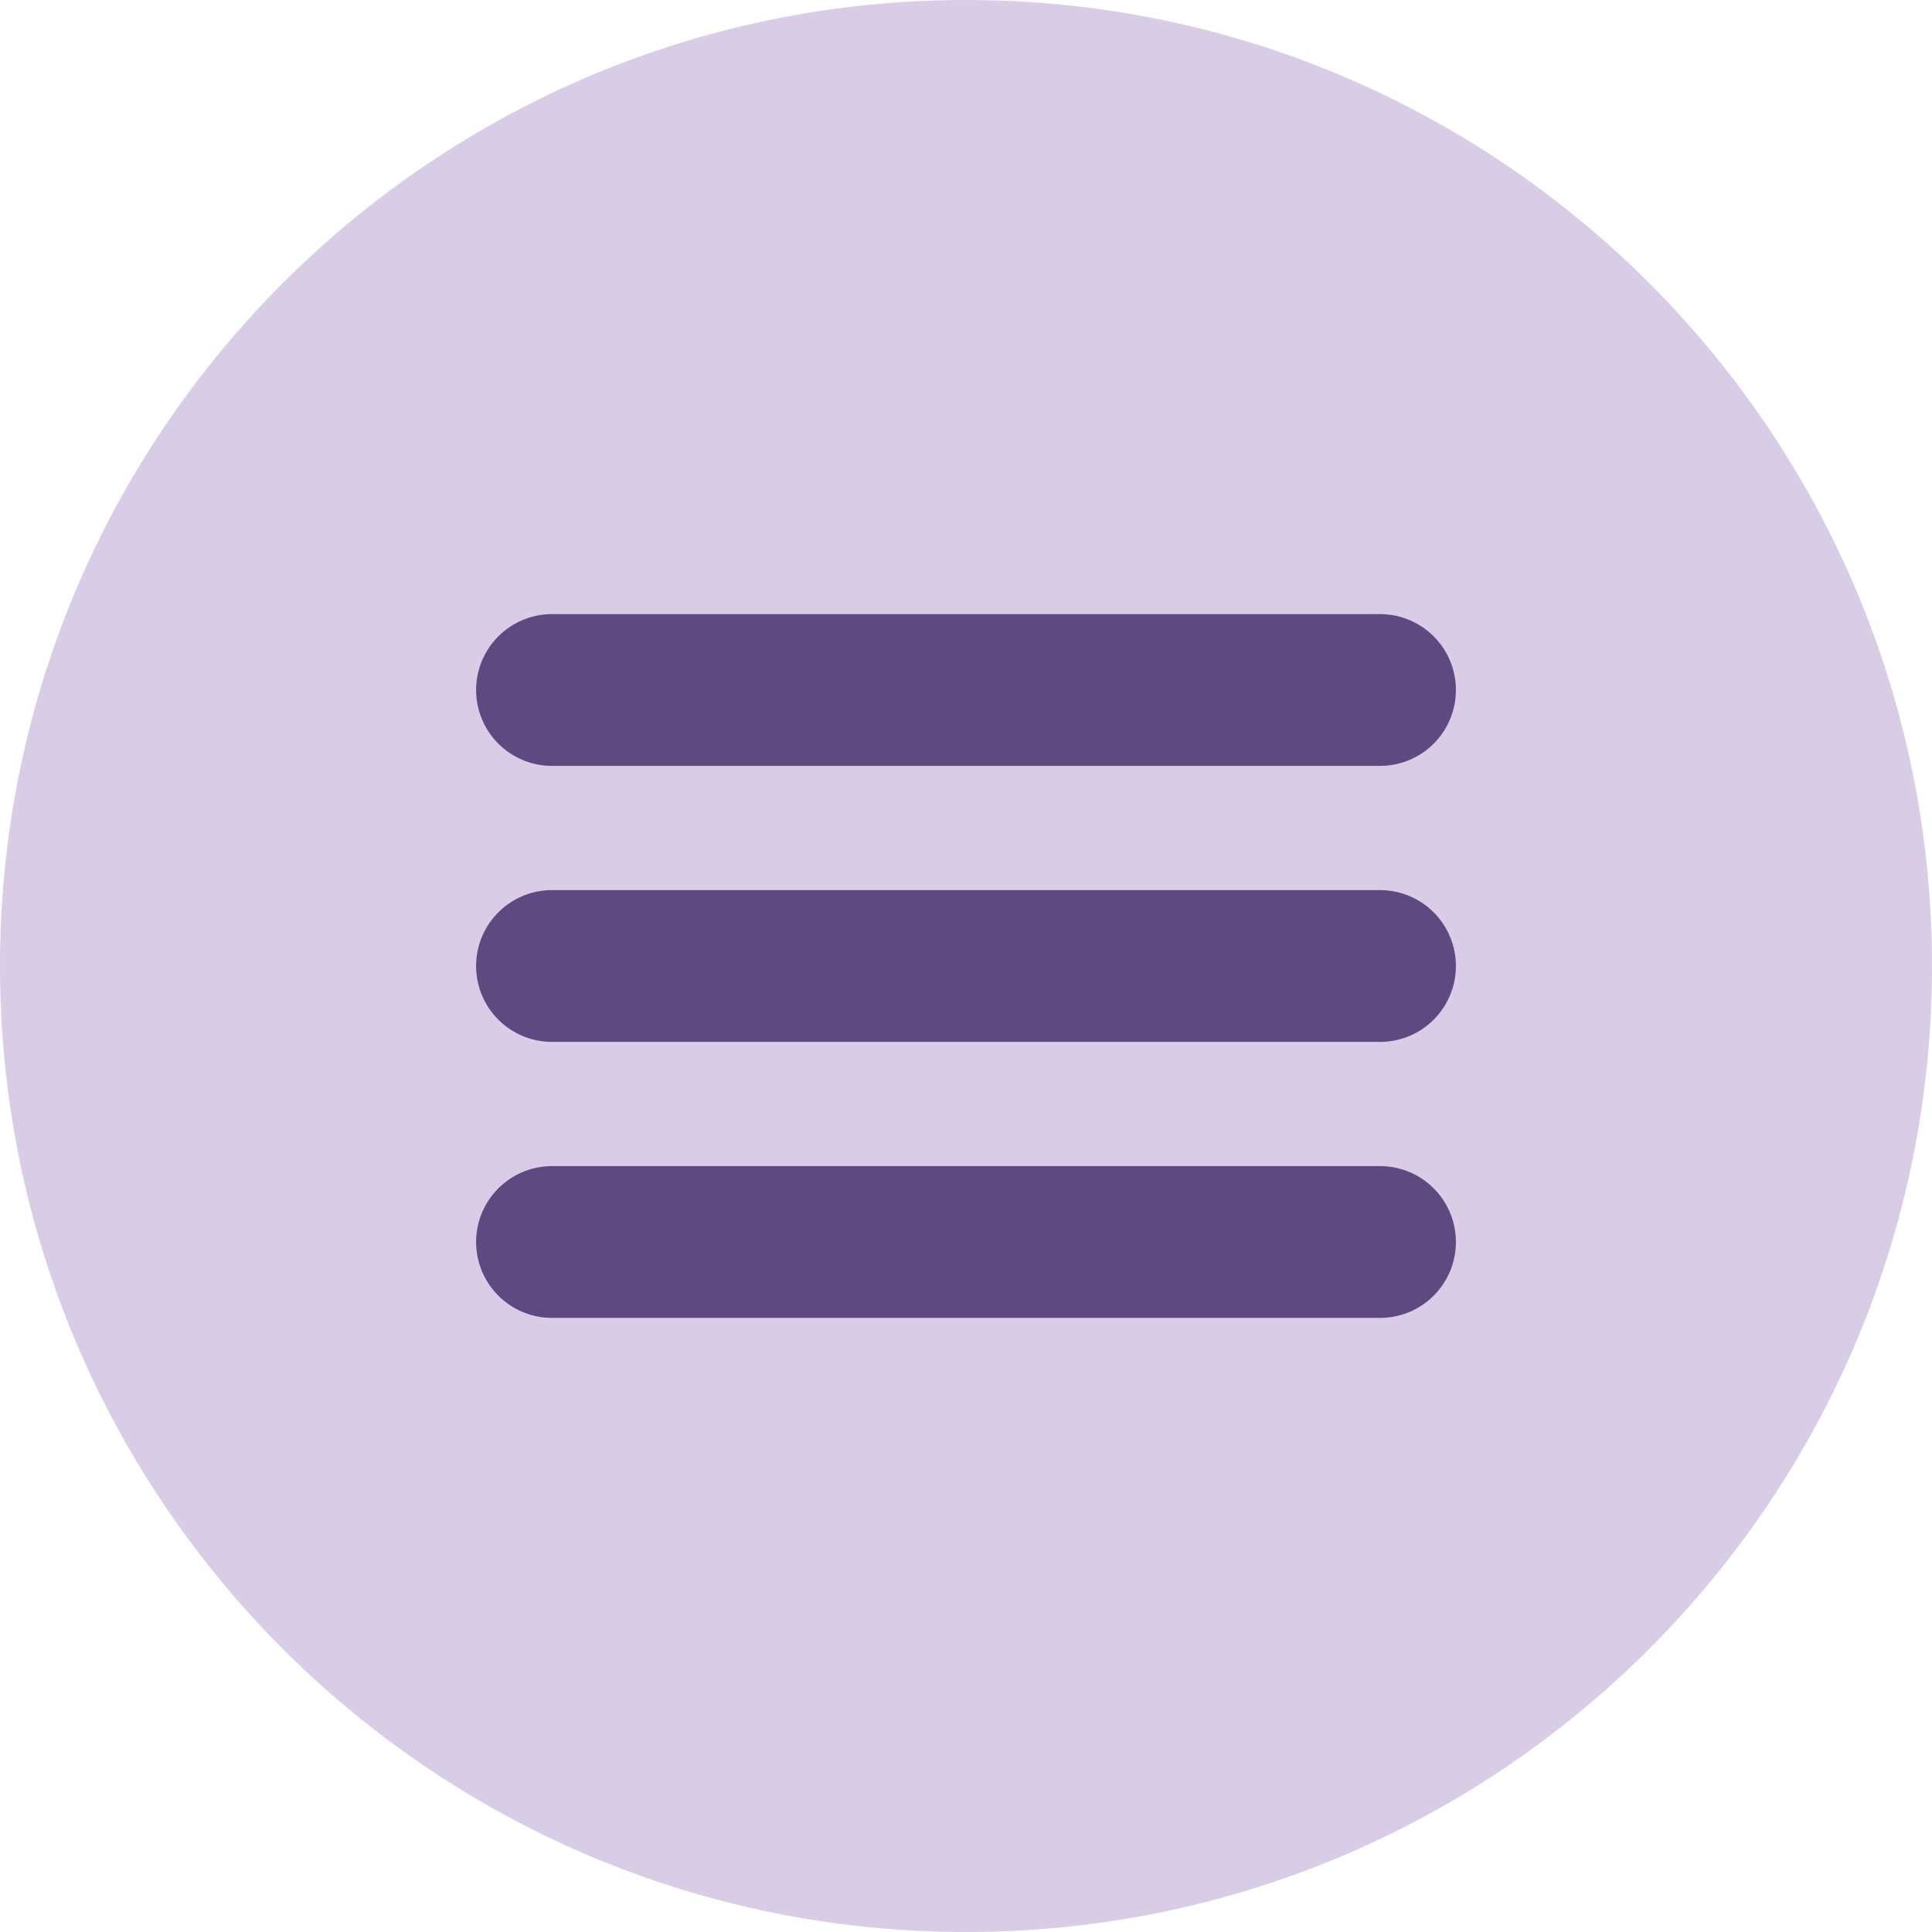
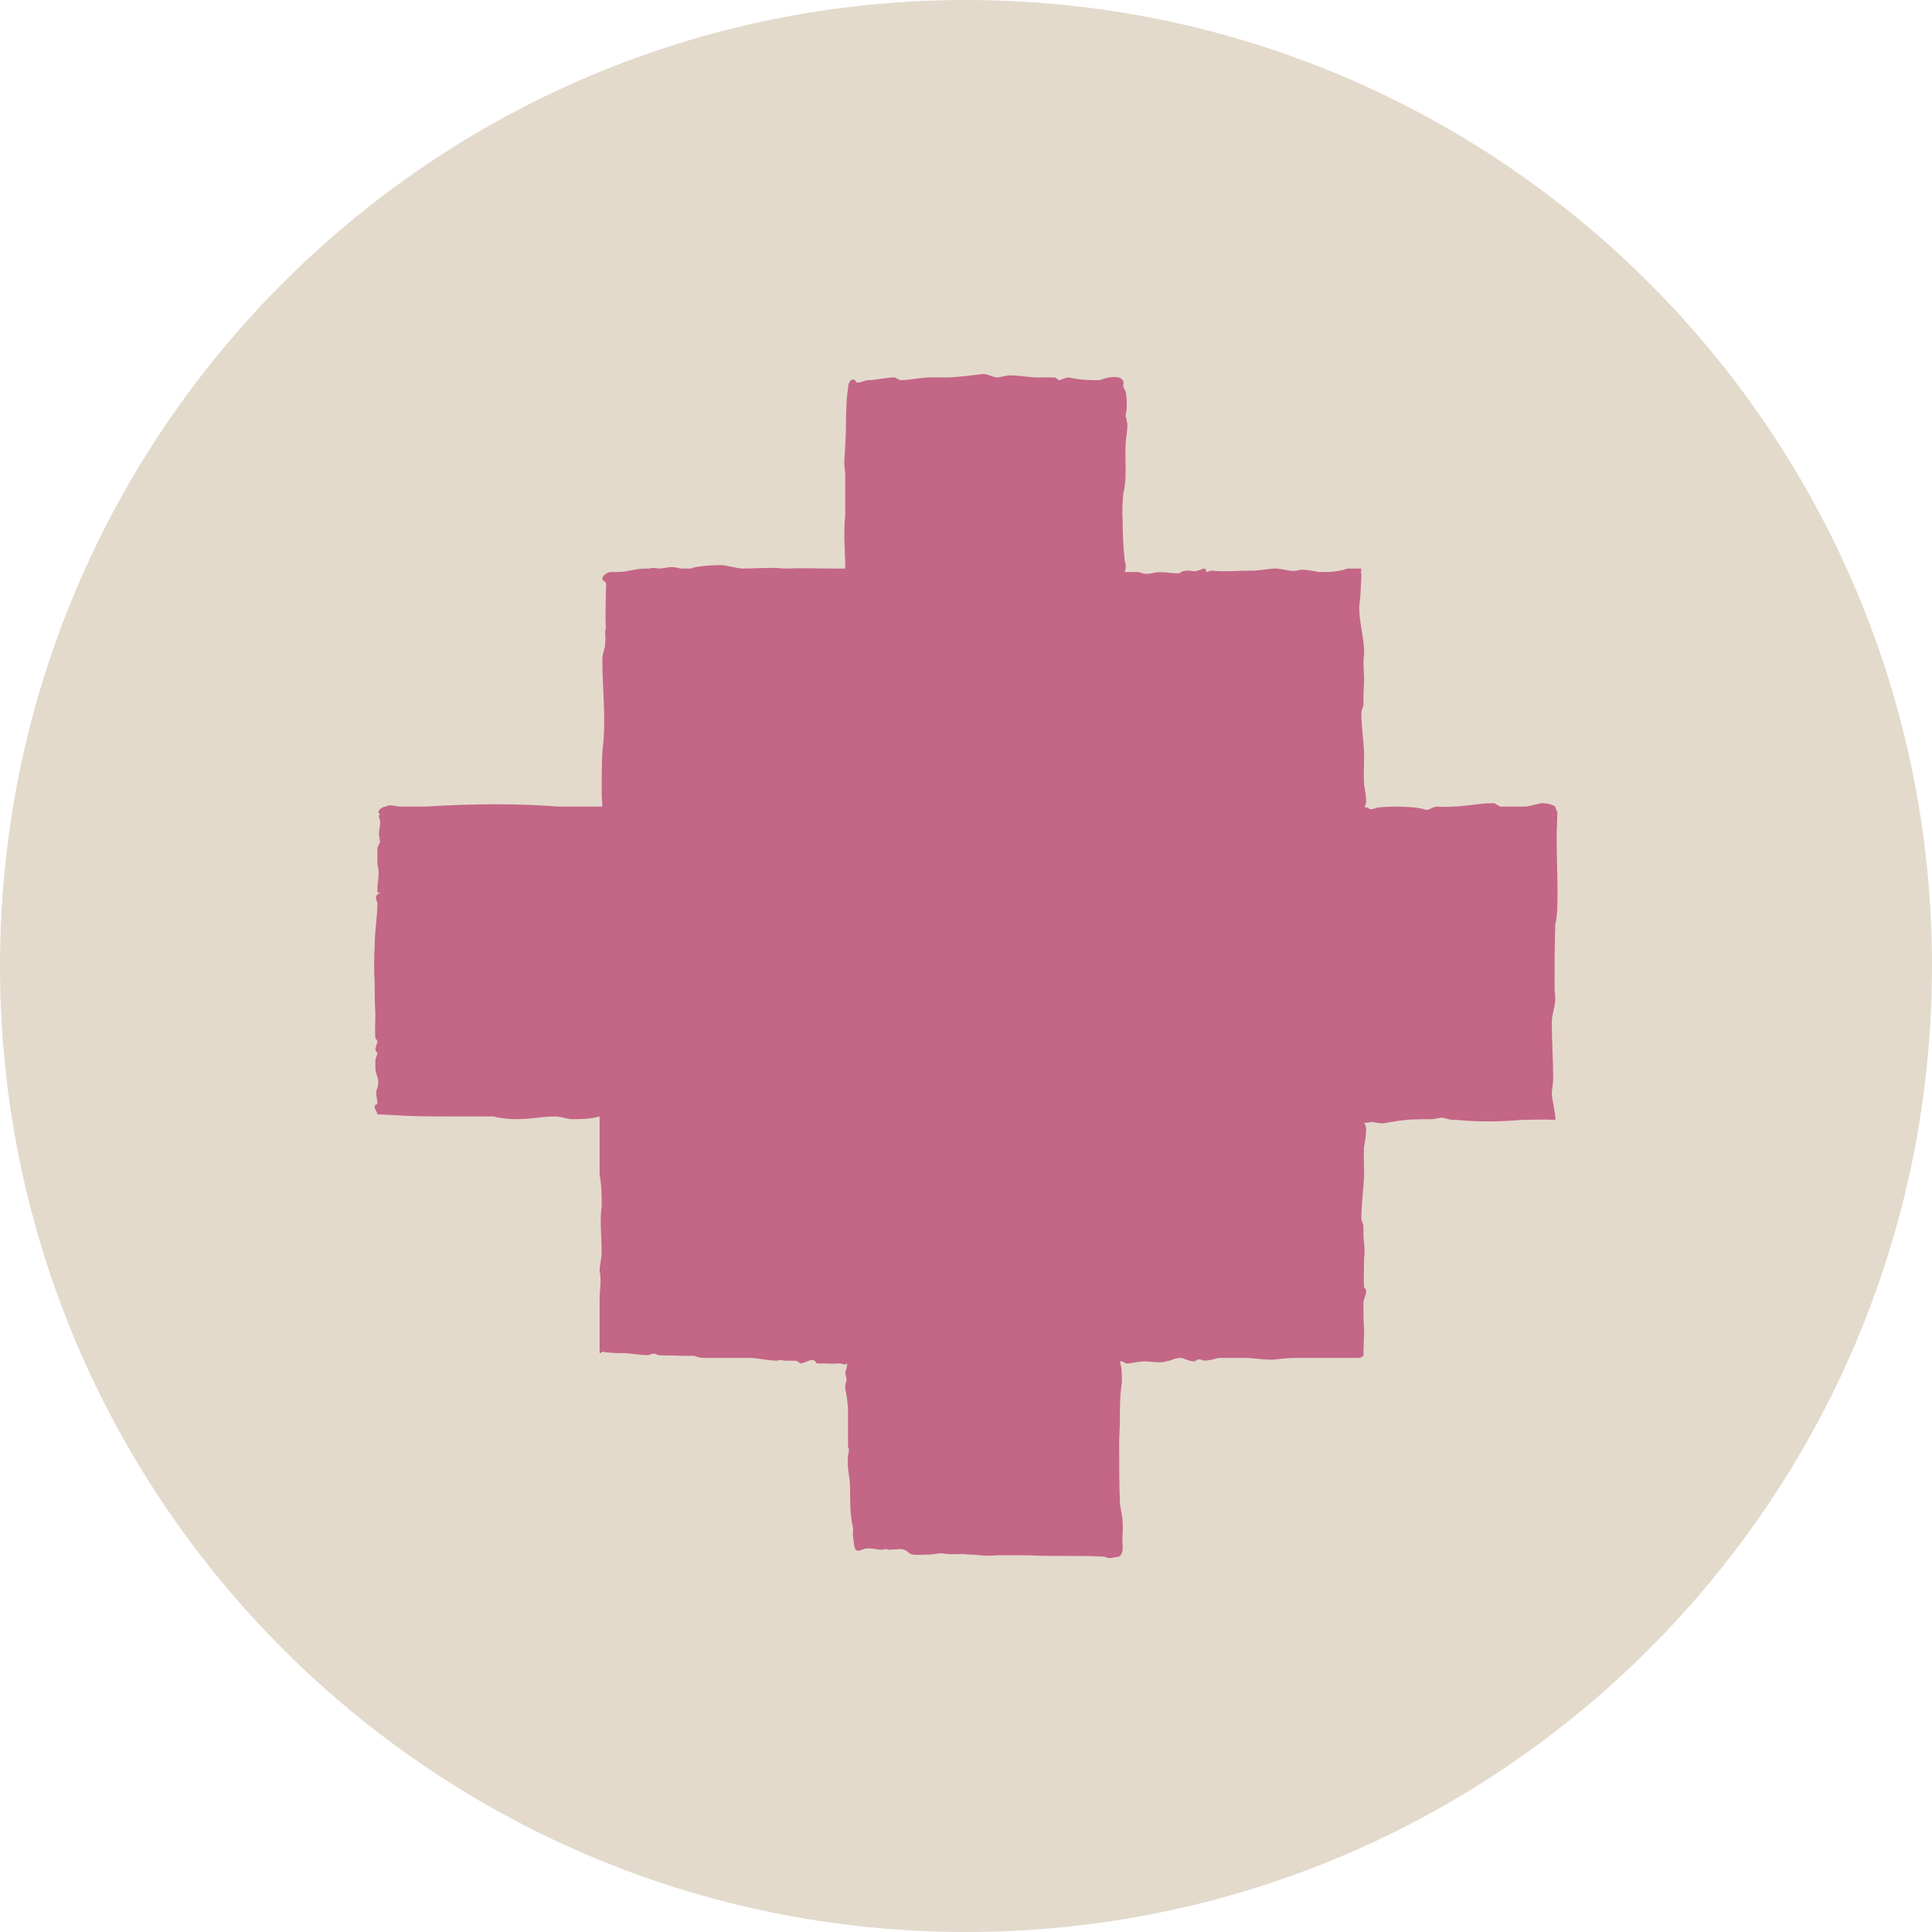
<svg xmlns="http://www.w3.org/2000/svg" width="28" height="28" viewBox="0 0 28 28" fill="none">
-   <circle cx="14" cy="14" r="14" fill="#D8CCE6" />
-   <path d="M8 10h12M8 14h12M8 18h12" stroke="#5E4A80" stroke-width="2.2" stroke-linecap="round" />
+   <circle cx="14" cy="14" r="14" transform="rotate(-90 14 14)" fill="#E3DACC" />
+   <path d="M16.08 22.58C16.06 22.58 16.03 22.57 16 22.56C15.62 22.54 15.27 22.56 14.9 22.54C14.82 22.54 14.74 22.54 14.65 22.54C14.57 22.54 14.53 22.54 14.45 22.54C14.3 22.56 14.17 22.53 14.03 22.53C13.93 22.51 13.78 22.54 13.65 22.51C13.6 22.51 13.53 22.53 13.48 22.53C13.38 22.53 13.3 22.54 13.23 22.53C13.18 22.53 13.14 22.46 13.1 22.46C13.06 22.44 12.97 22.46 12.88 22.46C12.81 22.44 12.83 22.46 12.77 22.46C12.72 22.46 12.66 22.44 12.58 22.44C12.48 22.44 12.41 22.54 12.38 22.4C12.38 22.4 12.36 22.24 12.36 22.24C12.36 22.19 12.37 22.2 12.36 22.13C12.32 21.96 12.32 21.75 12.32 21.56C12.32 21.41 12.27 21.27 12.29 21.1C12.29 21.06 12.32 21.02 12.29 20.97C12.29 20.78 12.29 20.65 12.29 20.46C12.29 20.41 12.29 20.36 12.28 20.33C12.28 20.25 12.25 20.14 12.25 20.12C12.25 20.09 12.25 20.04 12.27 20.01C12.27 19.96 12.25 19.94 12.25 19.88C12.27 19.85 12.28 19.76 12.28 19.76C12.25 19.79 12.18 19.76 12.18 19.76C12.18 19.76 12.15 19.76 12.13 19.76C12.08 19.77 12.01 19.76 11.97 19.76C11.92 19.76 11.87 19.76 11.85 19.76C11.82 19.76 11.82 19.72 11.8 19.72C11.77 19.68 11.66 19.76 11.6 19.76C11.6 19.76 11.55 19.72 11.53 19.72C11.48 19.72 11.41 19.72 11.39 19.72C11.32 19.72 11.33 19.7 11.27 19.72C11.11 19.72 10.99 19.68 10.87 19.68C10.84 19.68 10.79 19.68 10.75 19.68C10.71 19.68 10.68 19.68 10.66 19.68C10.6 19.68 10.56 19.68 10.55 19.68C10.42 19.68 10.34 19.68 10.22 19.68C10.1 19.68 10.09 19.65 10.05 19.65C10.01 19.65 9.96 19.65 9.9 19.65C9.78 19.64 9.66 19.65 9.54 19.64C9.45 19.59 9.44 19.64 9.38 19.64C9.26 19.64 9.16 19.61 9 19.61C8.92 19.61 8.84 19.61 8.73 19.59C8.72 19.59 8.69 19.64 8.69 19.59C8.69 19.44 8.69 19.28 8.69 19.11C8.69 19.03 8.69 18.97 8.69 18.84C8.69 18.67 8.72 18.58 8.69 18.41C8.69 18.35 8.72 18.22 8.72 18.16C8.72 17.93 8.69 17.7 8.72 17.48C8.72 17.32 8.72 17.19 8.69 17.02C8.69 16.9 8.69 16.81 8.69 16.71C8.69 16.52 8.69 16.35 8.69 16.18C8.54 16.22 8.42 16.22 8.29 16.22C8.23 16.22 8.12 16.18 8.04 16.18C7.88 16.18 7.69 16.22 7.48 16.22C7.39 16.22 7.26 16.21 7.15 16.18C6.93 16.18 6.72 16.18 6.49 16.18C6.23 16.18 5.97 16.18 5.68 16.16C5.63 16.16 5.56 16.15 5.47 16.15C5.47 16.12 5.43 16.08 5.43 16.04C5.43 16.03 5.44 16 5.47 16C5.47 15.92 5.43 15.83 5.47 15.77C5.51 15.61 5.44 15.6 5.44 15.47C5.44 15.44 5.44 15.41 5.44 15.38C5.44 15.34 5.47 15.28 5.47 15.27C5.47 15.25 5.44 15.23 5.44 15.22C5.44 15.17 5.47 15.12 5.47 15.09C5.47 15.07 5.44 15.06 5.44 15.04C5.43 14.95 5.44 14.81 5.44 14.69C5.43 14.53 5.43 14.4 5.43 14.25C5.42 14.07 5.42 13.86 5.43 13.71C5.43 13.49 5.47 13.29 5.47 13.08C5.44 13.03 5.43 12.97 5.51 12.94C5.51 12.93 5.47 12.94 5.47 12.93C5.47 12.91 5.47 12.91 5.47 12.88C5.47 12.77 5.51 12.66 5.47 12.53C5.47 12.45 5.47 12.36 5.47 12.29C5.47 12.27 5.51 12.22 5.51 12.18C5.51 12.18 5.47 12.18 5.51 12.16C5.47 12.09 5.51 12.01 5.51 11.91C5.51 11.88 5.47 11.82 5.51 11.8C5.44 11.77 5.53 11.69 5.59 11.69C5.64 11.65 5.75 11.69 5.81 11.69C5.91 11.69 6.04 11.69 6.16 11.69C6.81 11.65 7.46 11.64 8.1 11.69C8.29 11.69 8.48 11.69 8.63 11.69C8.68 11.69 8.69 11.69 8.73 11.69C8.73 11.69 8.72 11.53 8.72 11.51C8.72 11.29 8.72 11.1 8.73 10.89C8.79 10.44 8.73 10.01 8.73 9.57C8.73 9.46 8.77 9.4 8.77 9.33C8.78 9.26 8.77 9.19 8.77 9.16C8.77 9.13 8.78 9.12 8.78 9.1C8.77 8.91 8.78 8.73 8.78 8.58C8.78 8.53 8.79 8.48 8.78 8.45C8.77 8.42 8.73 8.42 8.73 8.39C8.73 8.34 8.8 8.29 8.86 8.29C8.9 8.29 8.91 8.29 8.93 8.29C9.1 8.29 9.21 8.24 9.35 8.24C9.37 8.24 9.4 8.24 9.41 8.24C9.43 8.24 9.44 8.23 9.45 8.23C9.5 8.23 9.53 8.24 9.55 8.24C9.64 8.24 9.7 8.2 9.82 8.23C9.85 8.24 9.88 8.24 9.94 8.24C9.98 8.24 9.96 8.24 10.01 8.24C10.1 8.2 10.34 8.19 10.47 8.19C10.55 8.2 10.66 8.23 10.75 8.24C10.89 8.24 11.05 8.23 11.2 8.23C11.27 8.23 11.32 8.24 11.4 8.24C11.63 8.23 11.87 8.24 12.09 8.24C12.15 8.24 12.18 8.24 12.25 8.24C12.25 7.99 12.22 7.73 12.25 7.47C12.25 7.26 12.25 7.04 12.25 6.85C12.22 6.69 12.25 6.57 12.25 6.44C12.27 6.18 12.25 5.87 12.29 5.63C12.29 5.57 12.32 5.47 12.39 5.51C12.41 5.53 12.41 5.54 12.41 5.54C12.45 5.56 12.53 5.51 12.58 5.51C12.7 5.51 12.83 5.47 12.97 5.47C12.97 5.47 13.03 5.51 13.06 5.51C13.17 5.51 13.35 5.47 13.48 5.47C13.53 5.47 13.63 5.47 13.72 5.47C13.86 5.47 14.07 5.44 14.25 5.42C14.32 5.42 14.4 5.47 14.45 5.47C14.49 5.47 14.58 5.44 14.64 5.44C14.78 5.44 14.91 5.47 15.04 5.47C15.12 5.47 15.23 5.47 15.28 5.47C15.31 5.47 15.34 5.51 15.34 5.51C15.38 5.51 15.44 5.47 15.49 5.47C15.66 5.51 15.79 5.51 15.94 5.51C16.03 5.47 16.22 5.43 16.27 5.51C16.3 5.56 16.27 5.57 16.28 5.6C16.28 5.63 16.32 5.66 16.32 5.71C16.33 5.77 16.33 5.87 16.33 5.9C16.33 5.96 16.3 6.04 16.32 6.05C16.32 6.05 16.33 6.08 16.33 6.11C16.35 6.16 16.33 6.24 16.33 6.28C16.28 6.58 16.35 6.88 16.28 7.15C16.27 7.28 16.26 7.39 16.27 7.54C16.27 7.74 16.28 7.94 16.3 8.12C16.32 8.19 16.32 8.24 16.3 8.29L16.5 8.29C16.59 8.32 16.61 8.32 16.69 8.31C16.81 8.27 16.95 8.31 17.09 8.31C17.11 8.29 17.15 8.27 17.22 8.27C17.26 8.27 17.34 8.29 17.35 8.27C17.38 8.27 17.44 8.24 17.45 8.24C17.48 8.24 17.48 8.27 17.48 8.29C17.5 8.29 17.53 8.27 17.56 8.27C17.73 8.29 17.94 8.27 18.15 8.27C18.27 8.27 18.38 8.24 18.49 8.24C18.58 8.24 18.71 8.29 18.79 8.27C18.88 8.24 19 8.27 19.11 8.29C19.27 8.29 19.39 8.29 19.53 8.24L19.73 8.24C19.72 8.29 19.73 8.32 19.73 8.34C19.72 8.51 19.72 8.66 19.7 8.77C19.69 9 19.77 9.23 19.77 9.45C19.77 9.51 19.76 9.55 19.76 9.59C19.76 9.66 19.77 9.78 19.77 9.83C19.77 9.9 19.76 10.01 19.76 10.1C19.76 10.16 19.76 10.18 19.76 10.22C19.76 10.23 19.73 10.29 19.73 10.34C19.73 10.5 19.76 10.73 19.77 10.91C19.77 11.08 19.76 11.22 19.77 11.39C19.79 11.43 19.77 11.43 19.79 11.49C19.79 11.55 19.82 11.64 19.77 11.7C19.82 11.69 19.85 11.73 19.86 11.73C19.9 11.73 19.96 11.7 20 11.7C20.1 11.69 20.21 11.69 20.29 11.69C20.42 11.7 20.49 11.69 20.65 11.73C20.69 11.76 20.75 11.7 20.81 11.69C20.87 11.69 20.97 11.7 21.04 11.69C21.22 11.69 21.44 11.64 21.64 11.64C21.68 11.64 21.72 11.69 21.75 11.69C21.8 11.69 21.84 11.69 21.89 11.69C21.96 11.69 22.03 11.69 22.1 11.69C22.17 11.69 22.3 11.64 22.36 11.64C22.4 11.64 22.51 11.66 22.54 11.69C22.54 11.69 22.56 11.76 22.57 11.77C22.57 11.88 22.56 12.02 22.56 12.15C22.56 12.47 22.58 12.79 22.57 13.11C22.57 13.23 22.56 13.31 22.54 13.4C22.53 13.73 22.53 14.01 22.53 14.32C22.53 14.37 22.54 14.43 22.54 14.47C22.54 14.6 22.49 14.69 22.49 14.82C22.49 15.09 22.51 15.38 22.51 15.63C22.51 15.71 22.49 15.79 22.49 15.85C22.49 15.92 22.56 16.22 22.54 16.23C22.37 16.22 22.21 16.23 22.05 16.23C21.72 16.26 21.42 16.26 21.1 16.23C20.98 16.23 21.02 16.22 20.95 16.21C20.9 16.18 20.81 16.22 20.75 16.22C20.57 16.22 20.37 16.22 20.17 16.26C20.13 16.26 20.09 16.28 20.04 16.28C19.97 16.28 19.9 16.26 19.88 16.26C19.85 16.26 19.82 16.28 19.77 16.27C19.82 16.35 19.79 16.44 19.79 16.5C19.77 16.56 19.79 16.56 19.77 16.6C19.76 16.74 19.77 16.91 19.77 17.04C19.76 17.24 19.73 17.45 19.73 17.66C19.73 17.7 19.76 17.73 19.76 17.78C19.76 17.8 19.76 17.82 19.76 17.91C19.76 17.98 19.79 18.12 19.77 18.22C19.77 18.35 19.76 18.55 19.77 18.66C19.77 18.67 19.8 18.67 19.8 18.71C19.8 18.77 19.76 18.83 19.76 18.88C19.76 19.03 19.76 19.15 19.77 19.27C19.77 19.39 19.76 19.51 19.76 19.65C19.73 19.68 19.69 19.68 19.66 19.68C19.59 19.68 19.58 19.68 19.52 19.68C19.31 19.68 19.08 19.68 18.88 19.68C18.76 19.68 18.65 19.68 18.5 19.7C18.38 19.72 18.19 19.68 18.03 19.68C18.01 19.68 17.93 19.68 17.91 19.68C17.8 19.68 17.73 19.68 17.66 19.68C17.59 19.7 17.51 19.72 17.45 19.72C17.44 19.72 17.4 19.7 17.38 19.7C17.35 19.7 17.34 19.73 17.29 19.73C17.24 19.73 17.15 19.68 17.11 19.68C17.02 19.68 16.98 19.72 16.9 19.73C16.81 19.76 16.67 19.73 16.59 19.73C16.5 19.73 16.4 19.76 16.33 19.76C16.3 19.76 16.27 19.72 16.23 19.73C16.26 19.82 16.26 19.94 16.26 20.03C16.23 20.22 16.23 20.42 16.23 20.59C16.23 20.69 16.22 20.81 16.22 20.91C16.22 21.19 16.22 21.49 16.23 21.76C16.23 21.84 16.27 21.96 16.27 22.07C16.28 22.16 16.26 22.28 16.27 22.4C16.27 22.44 16.28 22.51 16.22 22.56C16.21 22.56 16.1 22.58 16.1 22.58C16.1 22.58 16.08 22.58 16.08 22.58L16.08 22.58Z" fill="#C46686" />
</svg>
